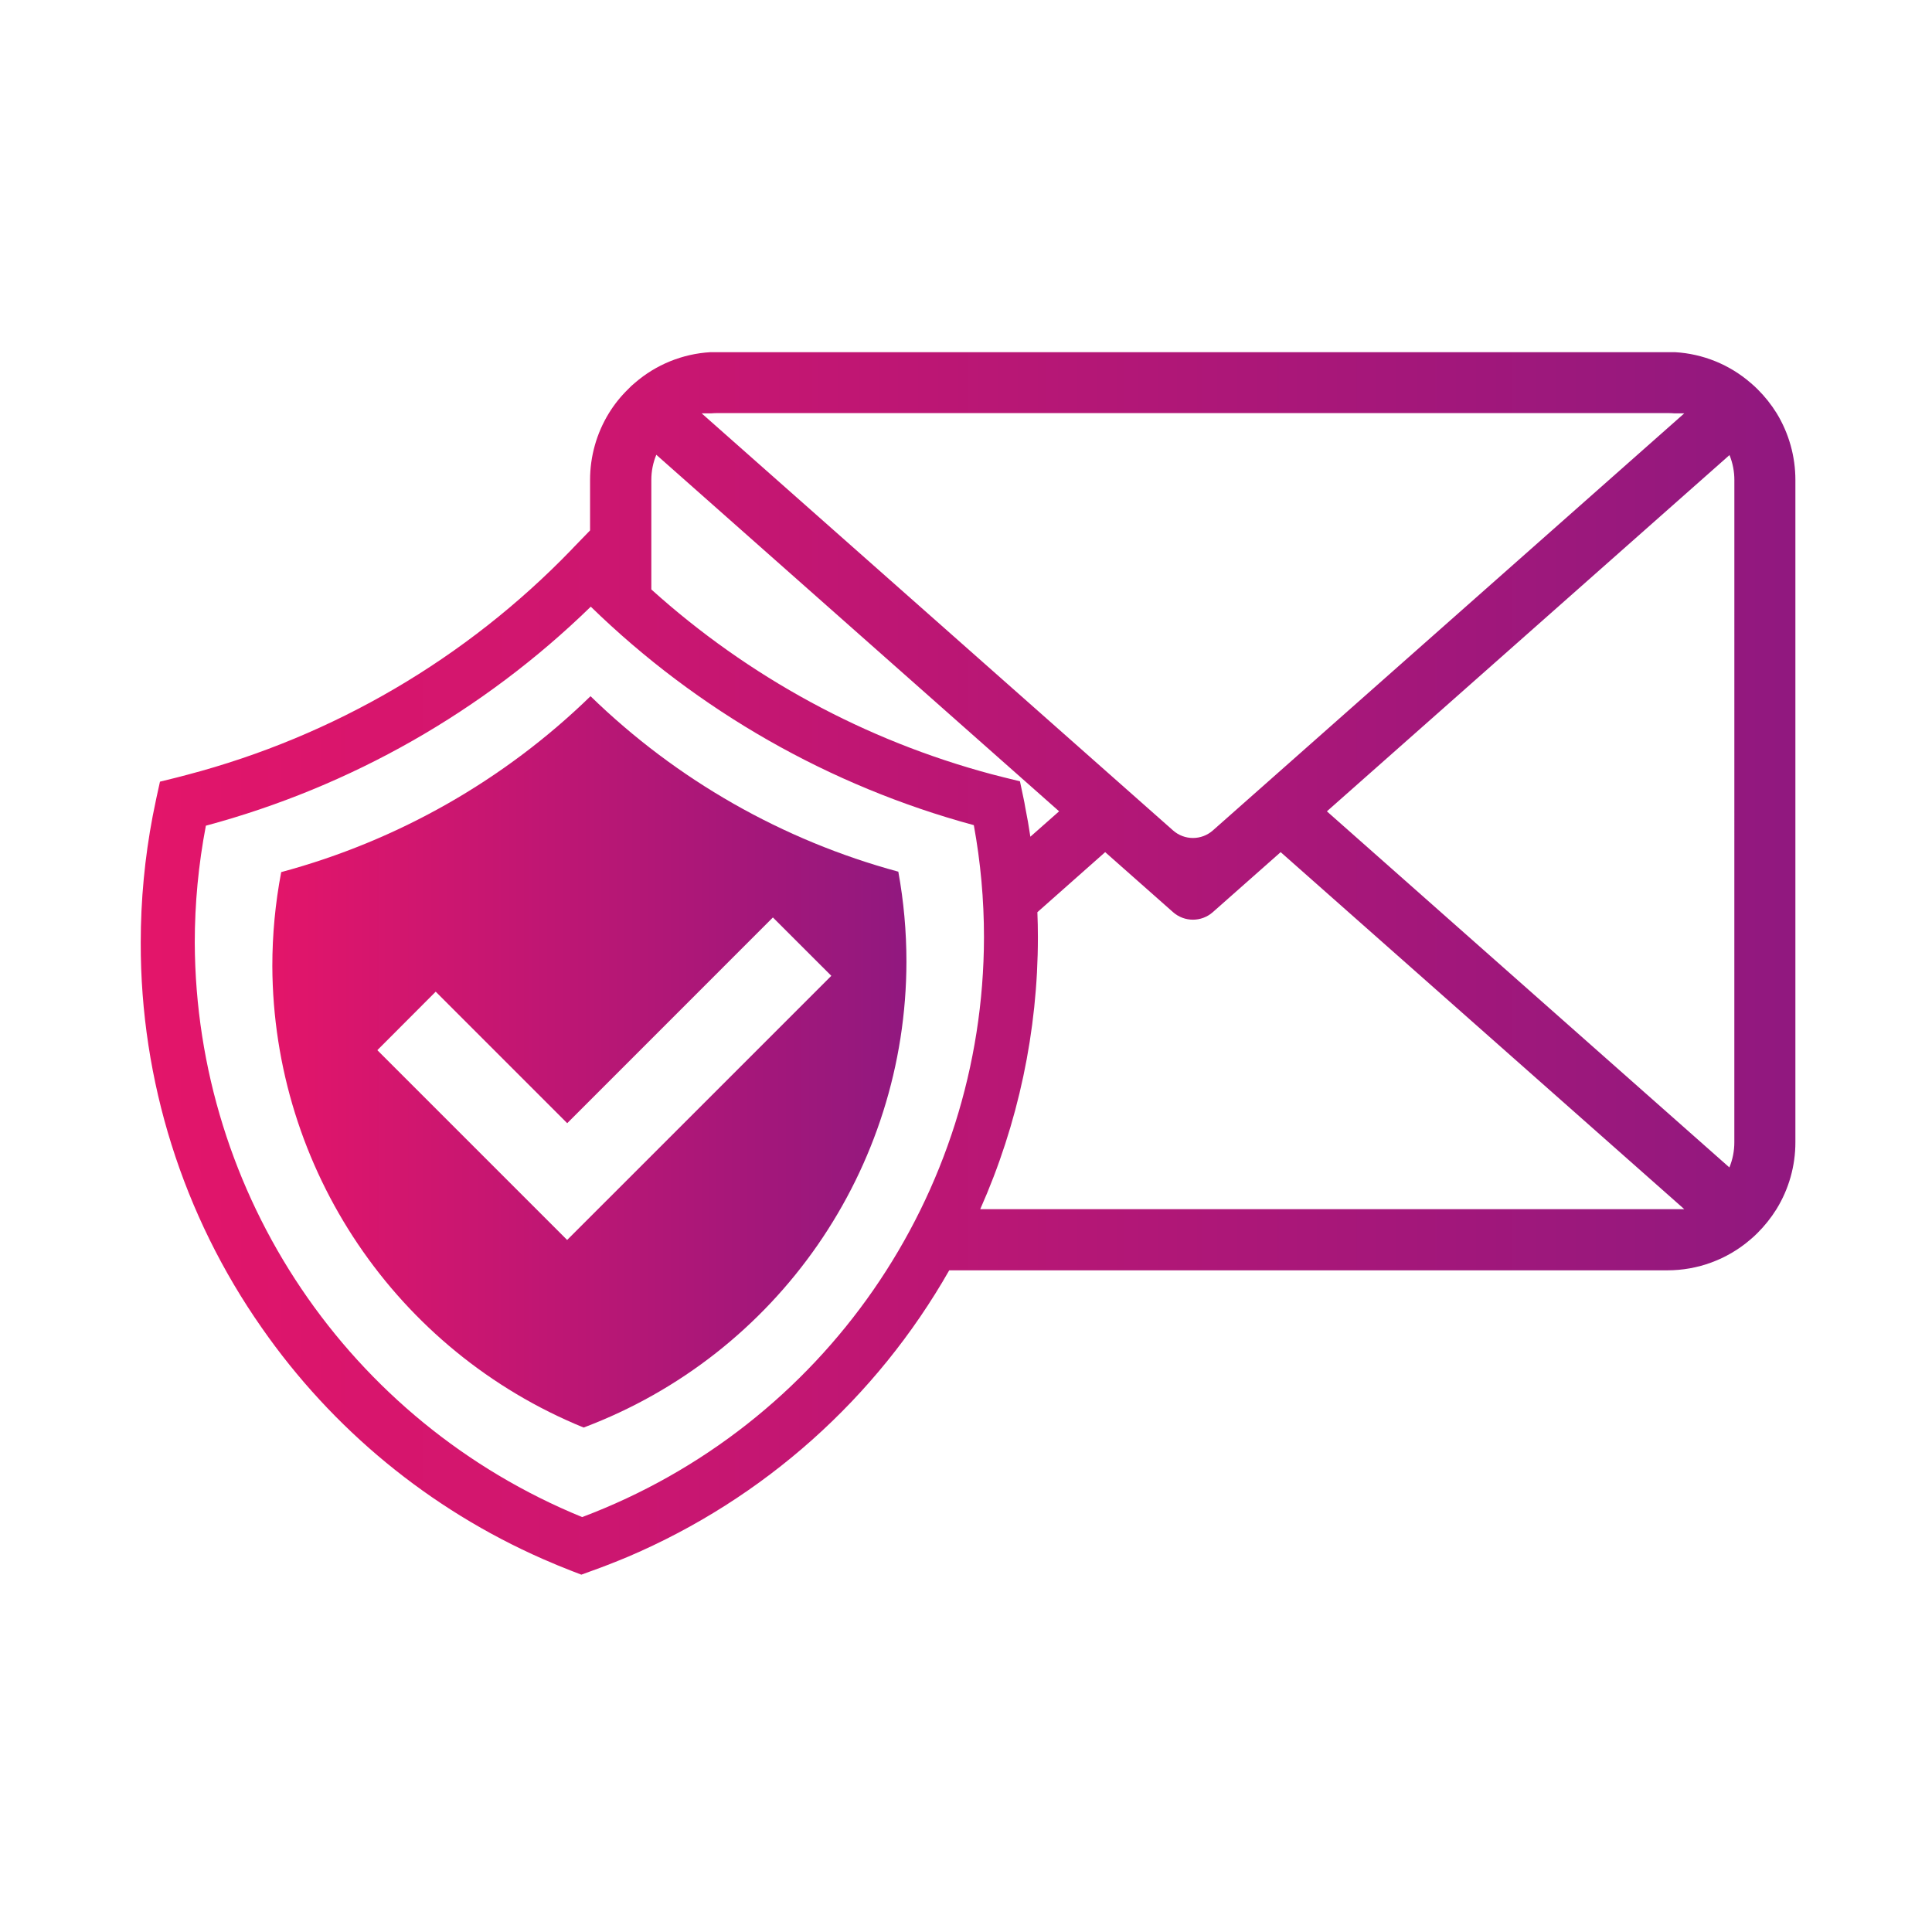
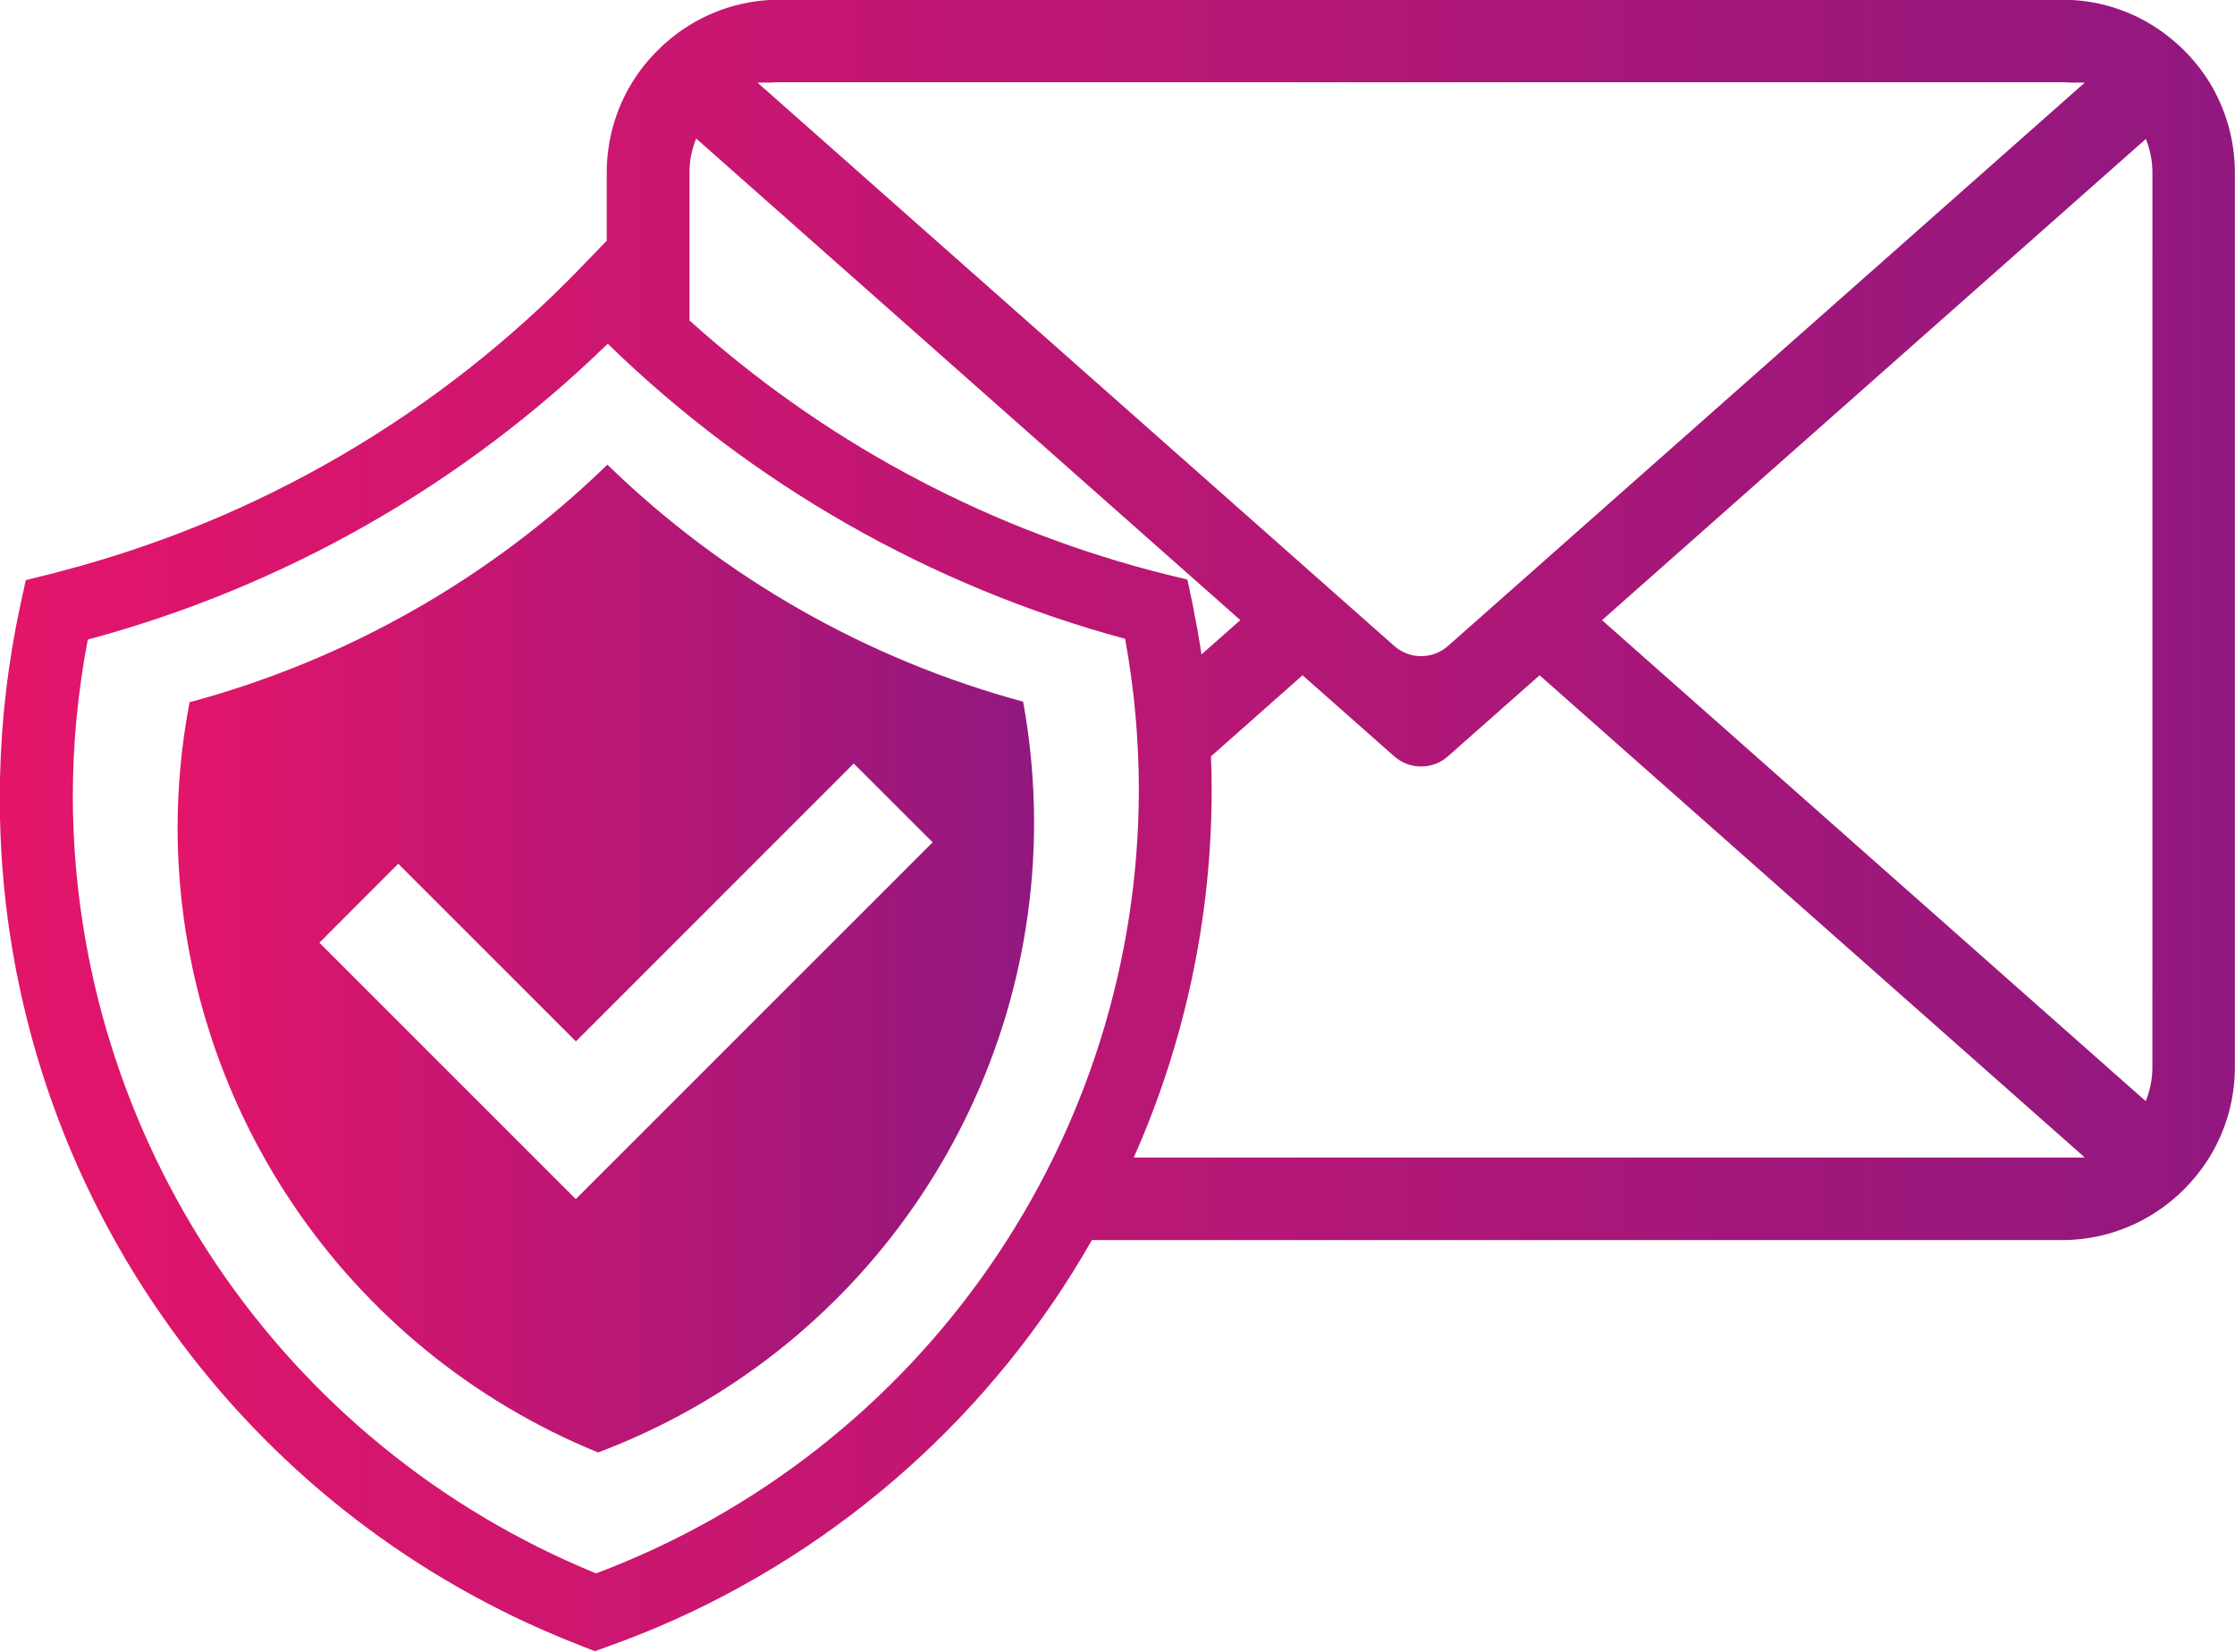
- <svg xmlns="http://www.w3.org/2000/svg" width="192" height="192" viewBox="0 0 192 192">
+ <svg xmlns="http://www.w3.org/2000/svg" width="164.434" height="121.486" viewBox="0 0 164.434 121.486">
  <defs>
    <linearGradient id="linear-gradient" y1="0.5" x2="1" y2="0.5" gradientUnits="objectBoundingBox">
      <stop offset="0" stop-color="#e3156a" />
      <stop offset="1" stop-color="#91187f" />
    </linearGradient>
-     <clipPath id="clip-logo_without_text">
-       <rect width="192" height="192" />
-     </clipPath>
  </defs>
-   <g id="logo_without_text" data-name="logo without text" clip-path="url(#clip-logo_without_text)">
-     <g id="Group_46" data-name="Group 46" transform="translate(14 35)">
-       <g id="Group_45" data-name="Group 45" transform="translate(0 0)">
-         <g id="Group_42" data-name="Group 42" transform="translate(13.064 34.188)">
-           <path id="Path_170" data-name="Path 170" d="M-1461.505,851.181a70.211,70.211,0,0,1-30.587-17.439,70.253,70.253,0,0,1-30.74,17.481,49.776,49.776,0,0,0-.882,9.351,49.745,49.745,0,0,0,30.936,45.848,49.54,49.54,0,0,0,32.08-46.3A49.912,49.912,0,0,0-1461.505,851.181Zm-32.907,36.595h-.009l-18.858-18.857,5.8-5.813,13.07,13.07,20.44-20.446,5.805,5.8Zm32.907-36.595a70.211,70.211,0,0,1-30.587-17.439,70.253,70.253,0,0,1-30.74,17.481,49.776,49.776,0,0,0-.882,9.351,49.745,49.745,0,0,0,30.936,45.848,49.54,49.54,0,0,0,32.08-46.3A49.912,49.912,0,0,0-1461.505,851.181Zm-32.907,36.595h-.009l-18.858-18.857,5.8-5.813,13.07,13.07,20.44-20.446,5.805,5.8Zm2.319-54.034a70.253,70.253,0,0,1-30.74,17.481,49.776,49.776,0,0,0-.882,9.351,49.745,49.745,0,0,0,30.936,45.848,49.54,49.54,0,0,0,32.08-46.3,49.912,49.912,0,0,0-.807-8.94A70.211,70.211,0,0,1-1492.092,833.742Zm-2.319,54.034h-.009l-18.858-18.857,5.8-5.813,13.07,13.07,20.44-20.446,5.805,5.8Zm32.907-36.595a70.211,70.211,0,0,1-30.587-17.439,70.253,70.253,0,0,1-30.74,17.481,49.776,49.776,0,0,0-.882,9.351,49.745,49.745,0,0,0,30.936,45.848,49.54,49.54,0,0,0,32.08-46.3A49.912,49.912,0,0,0-1461.505,851.181Zm-32.907,36.595h-.009l-18.858-18.857,5.8-5.813,13.07,13.07,20.44-20.446,5.805,5.8Zm32.907-36.595a70.211,70.211,0,0,1-30.587-17.439,70.253,70.253,0,0,1-30.74,17.481,49.776,49.776,0,0,0-.882,9.351,49.745,49.745,0,0,0,30.936,45.848,49.54,49.54,0,0,0,32.08-46.3A49.912,49.912,0,0,0-1461.505,851.181Zm-32.907,36.595h-.009l-18.858-18.857,5.8-5.813,13.07,13.07,20.44-20.446,5.805,5.8Z" transform="translate(1523.715 -833.742)" fill="url(#linear-gradient)" />
-         </g>
-         <g id="Group_44" data-name="Group 44">
-           <g id="Group_43" data-name="Group 43">
-             <path id="Path_171" data-name="Path 171" d="M-1365.831,827.564a13.031,13.031,0,0,0-1.9-2.387c-.221-.224-.458-.436-.7-.64a12.572,12.572,0,0,0-7.488-3.04h-95.881a12.571,12.571,0,0,0-7.488,3.04,6.589,6.589,0,0,0-.687.64,12.315,12.315,0,0,0-1.9,2.37,12.682,12.682,0,0,0-1.879,6.662v5l-1.589,1.639-.274.29a82.04,82.04,0,0,1-38.151,22.35c-.366.1-.737.2-1.111.29l-1.617.4-.357,1.622c-.125.586-.246,1.181-.363,1.778a67.17,67.17,0,0,0-1.192,12.612,66.477,66.477,0,0,0,12.037,38.276,66.735,66.735,0,0,0,27.909,22.956c.96.424,1.929.824,2.915,1.206l.927.357.932-.34c1.268-.449,2.516-.943,3.75-1.46a66.933,66.933,0,0,0,31.877-28.445h71.364a12.628,12.628,0,0,0,8.225-3.035c.257-.212.486-.425.723-.662a13.245,13.245,0,0,0,1.9-2.382,12.65,12.65,0,0,0,1.879-6.654v-65.8A12.741,12.741,0,0,0-1365.831,827.564Zm-105.859.009c.22-.017.443-.025.673-.025h94.334c.229,0,.45.008.67.025h1l-.161.145-46.692,41.311a2.983,2.983,0,0,1-3.946,0l-46.691-41.311-.162-.145Zm-5.975,6.636a6.509,6.509,0,0,1,.494-2.516l40.03,35.431-2.857,2.524q-.218-1.478-.511-2.932c-.05-.315-.109-.619-.178-.935l-.346-1.639-1.626-.4c-.391-.1-.781-.2-1.173-.3a82.218,82.218,0,0,1-33.833-18.366Zm-6.874,103.054a61.95,61.95,0,0,1-38.5-57.075,61.877,61.877,0,0,1,1.105-11.634,87.3,87.3,0,0,0,38.251-21.767,87.316,87.316,0,0,0,38.066,21.713,61.8,61.8,0,0,1,1.01,11.135A61.673,61.673,0,0,1-1484.539,937.263Zm39.56-30.6a66.556,66.556,0,0,0,5.73-27.024c0-.835-.017-1.658-.051-2.49l6.737-5.967,6.748,5.967a2.983,2.983,0,0,0,3.946,0l6.746-5.967,39.92,35.311.187.171Zm74.941-6.654a6.525,6.525,0,0,1-.492,2.507l-40-35.389,40.012-35.406a6.568,6.568,0,0,1,.483,2.49Z" transform="translate(1528.394 -821.497)" fill="url(#linear-gradient)" />
-           </g>
+   <g id="Group_46" data-name="Group 46" transform="translate(0)">
+     <g id="Group_45" data-name="Group 45" transform="translate(0 0)">
+       <g id="Group_42" data-name="Group 42" transform="translate(13.064 34.188)">
+         <path id="Path_170" data-name="Path 170" d="M-1461.505,851.181a70.211,70.211,0,0,1-30.587-17.439,70.253,70.253,0,0,1-30.74,17.481,49.776,49.776,0,0,0-.882,9.351,49.745,49.745,0,0,0,30.936,45.848,49.54,49.54,0,0,0,32.08-46.3A49.912,49.912,0,0,0-1461.505,851.181Zm-32.907,36.595h-.009l-18.858-18.857,5.8-5.813,13.07,13.07,20.44-20.446,5.805,5.8Zm32.907-36.595a70.211,70.211,0,0,1-30.587-17.439,70.253,70.253,0,0,1-30.74,17.481,49.776,49.776,0,0,0-.882,9.351,49.745,49.745,0,0,0,30.936,45.848,49.54,49.54,0,0,0,32.08-46.3A49.912,49.912,0,0,0-1461.505,851.181Zm-32.907,36.595h-.009l-18.858-18.857,5.8-5.813,13.07,13.07,20.44-20.446,5.805,5.8Zm2.319-54.034a70.253,70.253,0,0,1-30.74,17.481,49.776,49.776,0,0,0-.882,9.351,49.745,49.745,0,0,0,30.936,45.848,49.54,49.54,0,0,0,32.08-46.3,49.912,49.912,0,0,0-.807-8.94A70.211,70.211,0,0,1-1492.092,833.742Zm-2.319,54.034h-.009l-18.858-18.857,5.8-5.813,13.07,13.07,20.44-20.446,5.805,5.8Zm32.907-36.595a70.211,70.211,0,0,1-30.587-17.439,70.253,70.253,0,0,1-30.74,17.481,49.776,49.776,0,0,0-.882,9.351,49.745,49.745,0,0,0,30.936,45.848,49.54,49.54,0,0,0,32.08-46.3A49.912,49.912,0,0,0-1461.505,851.181Zm-32.907,36.595h-.009l-18.858-18.857,5.8-5.813,13.07,13.07,20.44-20.446,5.805,5.8Zm32.907-36.595a70.211,70.211,0,0,1-30.587-17.439,70.253,70.253,0,0,1-30.74,17.481,49.776,49.776,0,0,0-.882,9.351,49.745,49.745,0,0,0,30.936,45.848,49.54,49.54,0,0,0,32.08-46.3A49.912,49.912,0,0,0-1461.505,851.181Zm-32.907,36.595h-.009l-18.858-18.857,5.8-5.813,13.07,13.07,20.44-20.446,5.805,5.8Z" transform="translate(1523.715 -833.742)" fill="url(#linear-gradient)" />
+       </g>
+       <g id="Group_44" data-name="Group 44">
+         <g id="Group_43" data-name="Group 43">
+           <path id="Path_171" data-name="Path 171" d="M-1365.831,827.564a13.031,13.031,0,0,0-1.9-2.387c-.221-.224-.458-.436-.7-.64a12.572,12.572,0,0,0-7.488-3.04h-95.881a12.571,12.571,0,0,0-7.488,3.04,6.589,6.589,0,0,0-.687.64,12.315,12.315,0,0,0-1.9,2.37,12.682,12.682,0,0,0-1.879,6.662v5l-1.589,1.639-.274.29a82.04,82.04,0,0,1-38.151,22.35c-.366.1-.737.2-1.111.29l-1.617.4-.357,1.622c-.125.586-.246,1.181-.363,1.778a67.17,67.17,0,0,0-1.192,12.612,66.477,66.477,0,0,0,12.037,38.276,66.735,66.735,0,0,0,27.909,22.956c.96.424,1.929.824,2.915,1.206l.927.357.932-.34c1.268-.449,2.516-.943,3.75-1.46a66.933,66.933,0,0,0,31.877-28.445h71.364a12.628,12.628,0,0,0,8.225-3.035c.257-.212.486-.425.723-.662a13.245,13.245,0,0,0,1.9-2.382,12.65,12.65,0,0,0,1.879-6.654v-65.8A12.741,12.741,0,0,0-1365.831,827.564Zm-105.859.009c.22-.017.443-.025.673-.025h94.334c.229,0,.45.008.67.025h1l-.161.145-46.692,41.311a2.983,2.983,0,0,1-3.946,0l-46.691-41.311-.162-.145Zm-5.975,6.636a6.509,6.509,0,0,1,.494-2.516l40.03,35.431-2.857,2.524q-.218-1.478-.511-2.932c-.05-.315-.109-.619-.178-.935l-.346-1.639-1.626-.4c-.391-.1-.781-.2-1.173-.3a82.218,82.218,0,0,1-33.833-18.366Zm-6.874,103.054a61.95,61.95,0,0,1-38.5-57.075,61.877,61.877,0,0,1,1.105-11.634,87.3,87.3,0,0,0,38.251-21.767,87.316,87.316,0,0,0,38.066,21.713,61.8,61.8,0,0,1,1.01,11.135A61.673,61.673,0,0,1-1484.539,937.263Zm39.56-30.6a66.556,66.556,0,0,0,5.73-27.024c0-.835-.017-1.658-.051-2.49l6.737-5.967,6.748,5.967a2.983,2.983,0,0,0,3.946,0l6.746-5.967,39.92,35.311.187.171Zm74.941-6.654a6.525,6.525,0,0,1-.492,2.507l-40-35.389,40.012-35.406a6.568,6.568,0,0,1,.483,2.49Z" transform="translate(1528.394 -821.497)" fill="url(#linear-gradient)" />
        </g>
      </g>
    </g>
  </g>
</svg>
